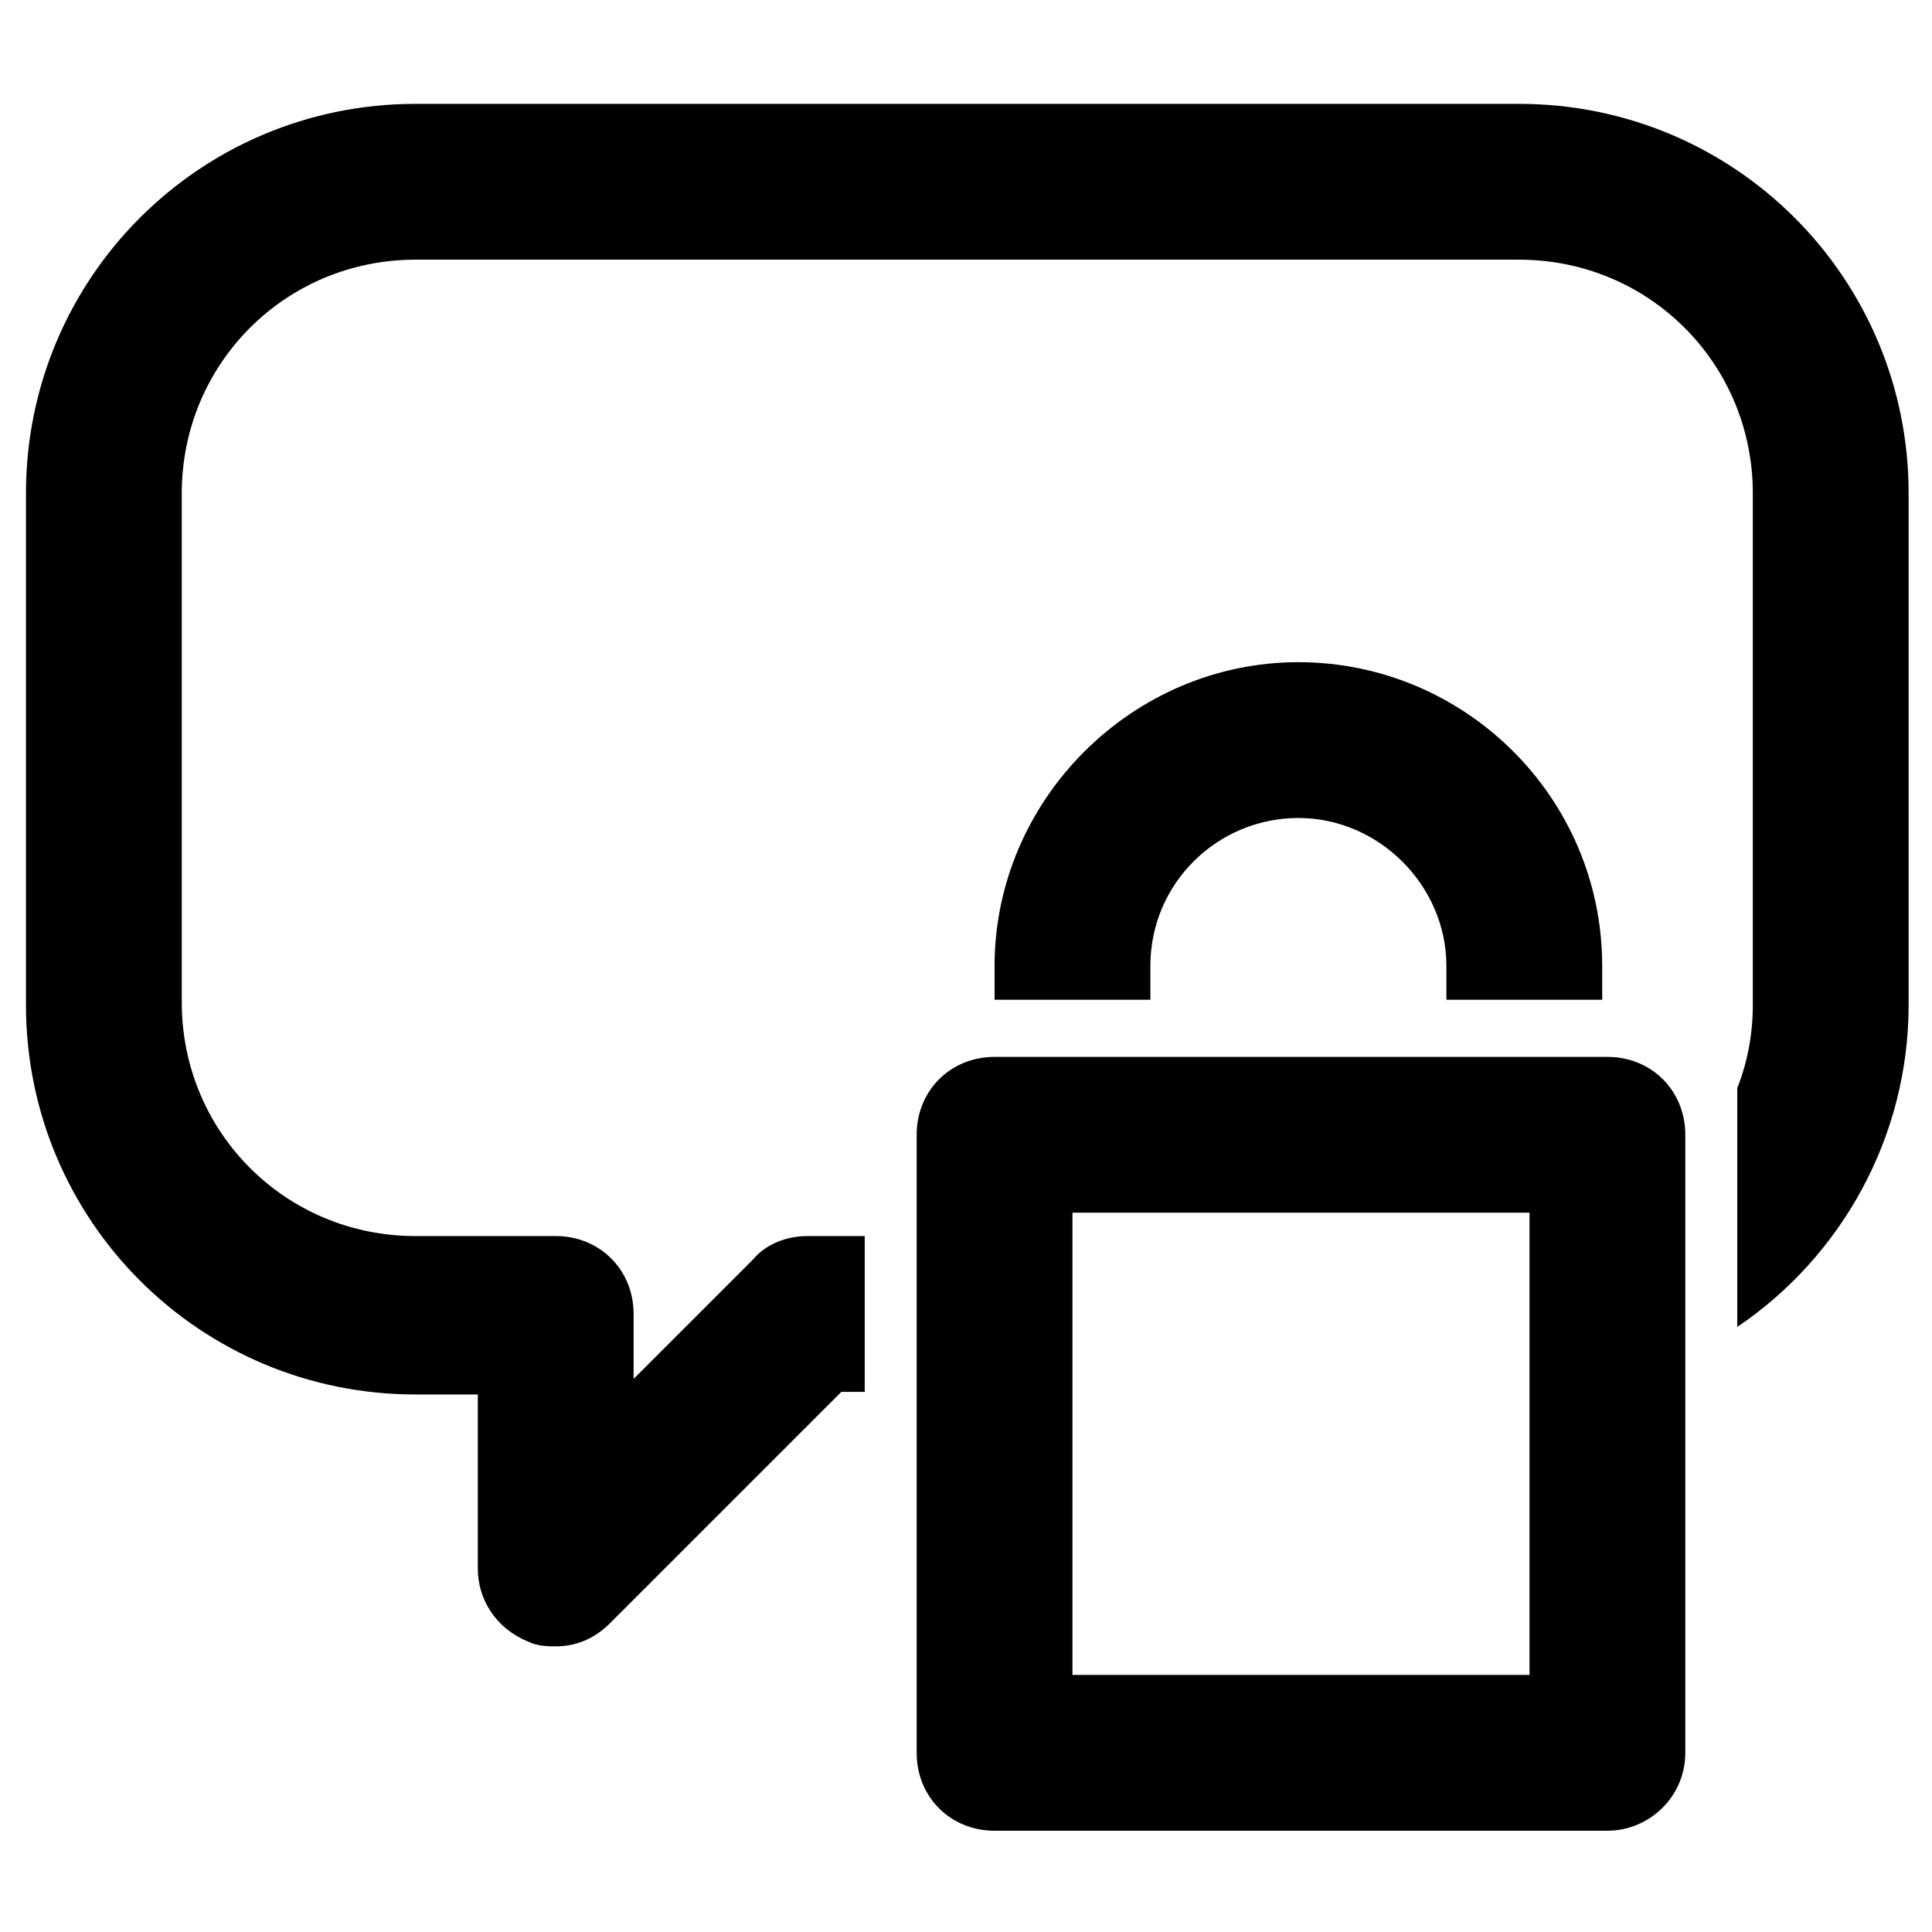
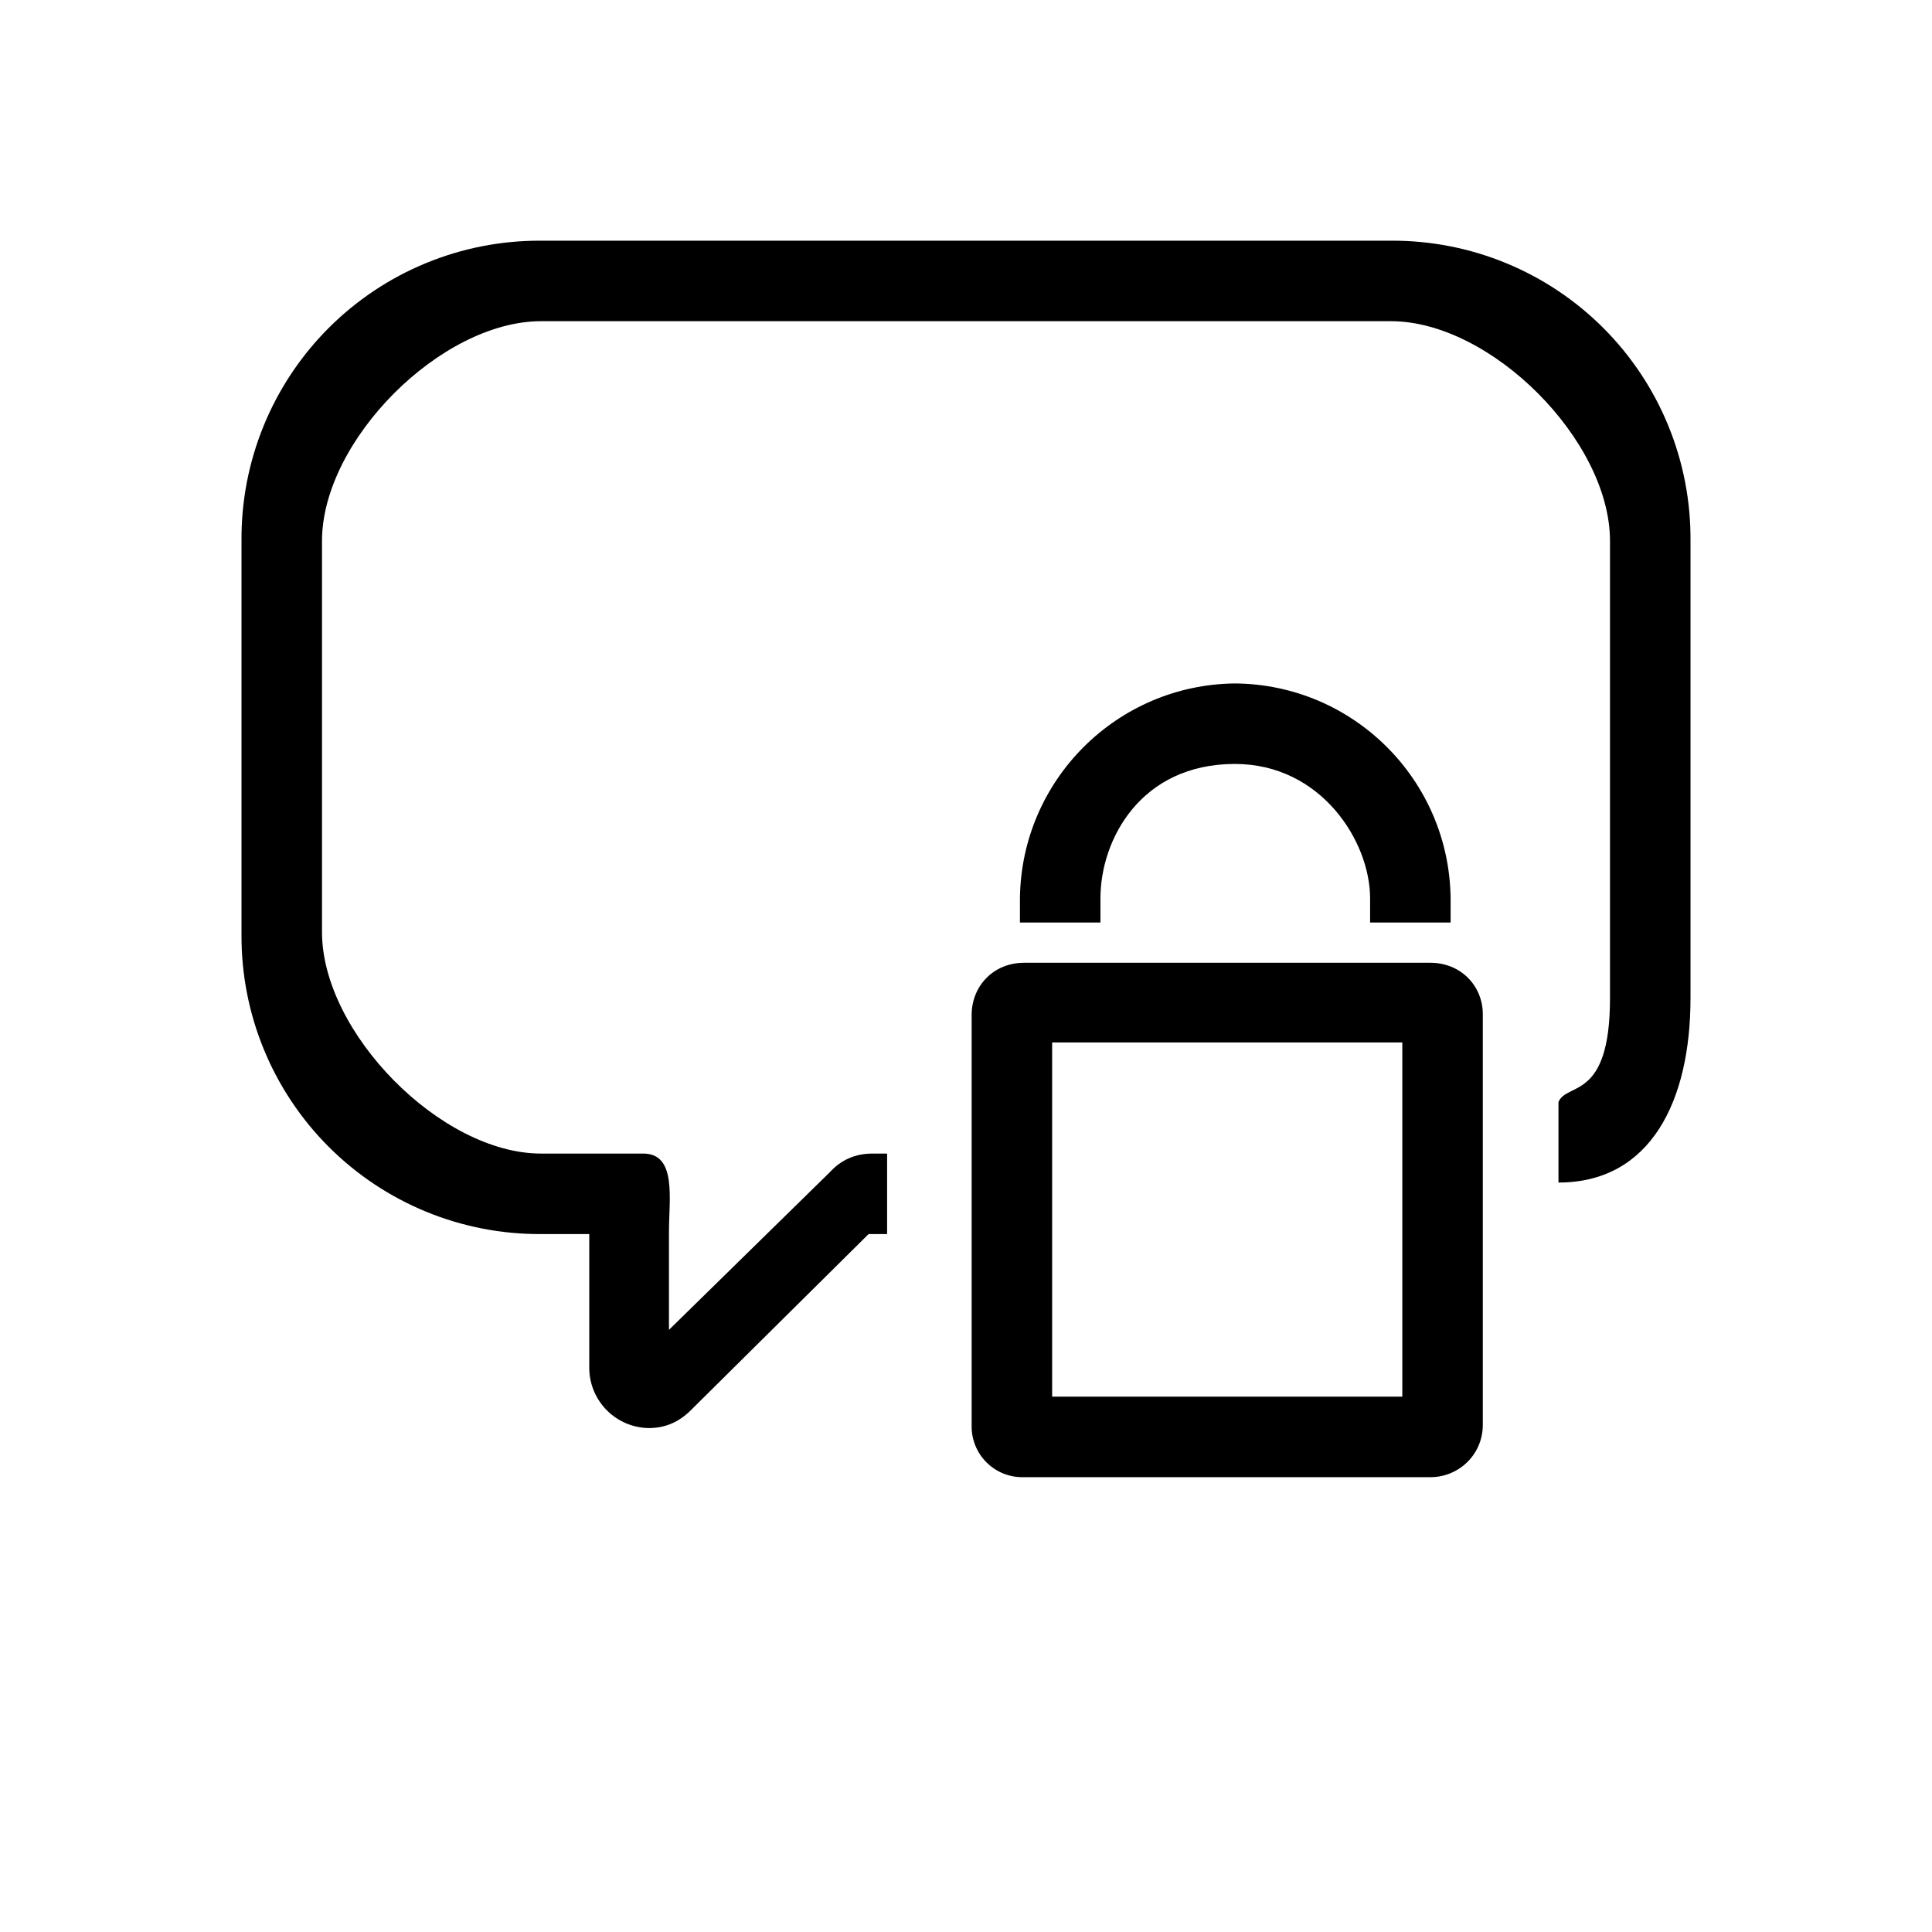
- <svg xmlns="http://www.w3.org/2000/svg" version="1.1" id="Layer_1" x="0px" y="0px" viewBox="0 0 74.4 74.4" style="enable-background:new 0 0 74.4 74.4;" xml:space="preserve">
-   <g>
-     <path d="M61.9,70.5H38.3c-1.7,0-3-1.3-3-3V43.7c0-1.7,1.3-3,3-3h23.6c1.7,0,3,1.3,3,3v23.8C64.9,69.2,63.5,70.5,61.9,70.5z    M41.3,64.5h17.6V46.7H41.3V64.5z" />
-   </g>
-   <g>
-     <path d="M44.3,38.5v-1.3c0-3.2,2.6-5.7,5.7-5.7s5.7,2.6,5.7,5.7v1.3h6v-1.3c0-6.5-5.3-11.7-11.7-11.7s-11.7,5.3-11.7,11.7v1.3H44.3   z" />
-   </g>
-   <path d="M58.5,4H16C7.7,4,1,10.7,1,19v19.7c0,8.3,6.7,15,15,15h2.4v6.7c0,1.2,0.7,2.3,1.9,2.8c0.4,0.2,0.8,0.2,1.1,0.2  c0.8,0,1.5-0.3,2.1-0.9l8.9-8.9h0.9v-6h-2.2c-0.8,0-1.6,0.3-2.1,0.9l-4.6,4.6v-2.5c0-1.7-1.3-3-3-3H16c-5,0-9-4-9-9V19c0-5,4-9,9-9  h42.5c5,0,9,4,9,9v19.7c0,1.1-0.2,2.2-0.6,3.2v9.2c4-2.7,6.6-7.3,6.6-12.4V19C73.5,10.7,66.8,4,58.5,4z" />
+ <svg xmlns="http://www.w3.org/2000/svg" xml:space="preserve" width="24" height="24">
+   <path d="M17.77 18.35h-5.05a.63.63 0 0 1-.65-.64v-5.1c0-.37.28-.65.65-.65h5.05c.37 0 .65.28.65.64v5.1c0 .37-.3.65-.65.65m-4.7-1h4.35v-4.4h-4.35zM15.34 8.49a2.7 2.7 0 0 0-2.67 2.67v.3h1v-.3c0-.73.5-1.67 1.67-1.67 1.07 0 1.68.96 1.68 1.67v.3h1v-.3a2.7 2.7 0 0 0-2.68-2.67" />
+   <path d="M17.28 2.99H6.72A3.7 3.7 0 0 0 3 6.72v4.89a3.7 3.7 0 0 0 3.72 3.72h.6V17a.75.75 0 0 0 .74.74q.3 0 .52-.22l2.21-2.19h.23v-1h-.18q-.32 0-.53.23l-2 1.96v-1.21c0-.42.1-.98-.32-.98H6.72c-1.24 0-2.72-1.5-2.72-2.75V6.72c0-1.25 1.48-2.73 2.72-2.73h10.56c1.24 0 2.72 1.48 2.72 2.73v5.68c0 1.28-.54 1.04-.64 1.29v1c1.15 0 1.64-1.02 1.64-2.29V6.72a3.7 3.7 0 0 0-3.72-3.73" />
</svg>
